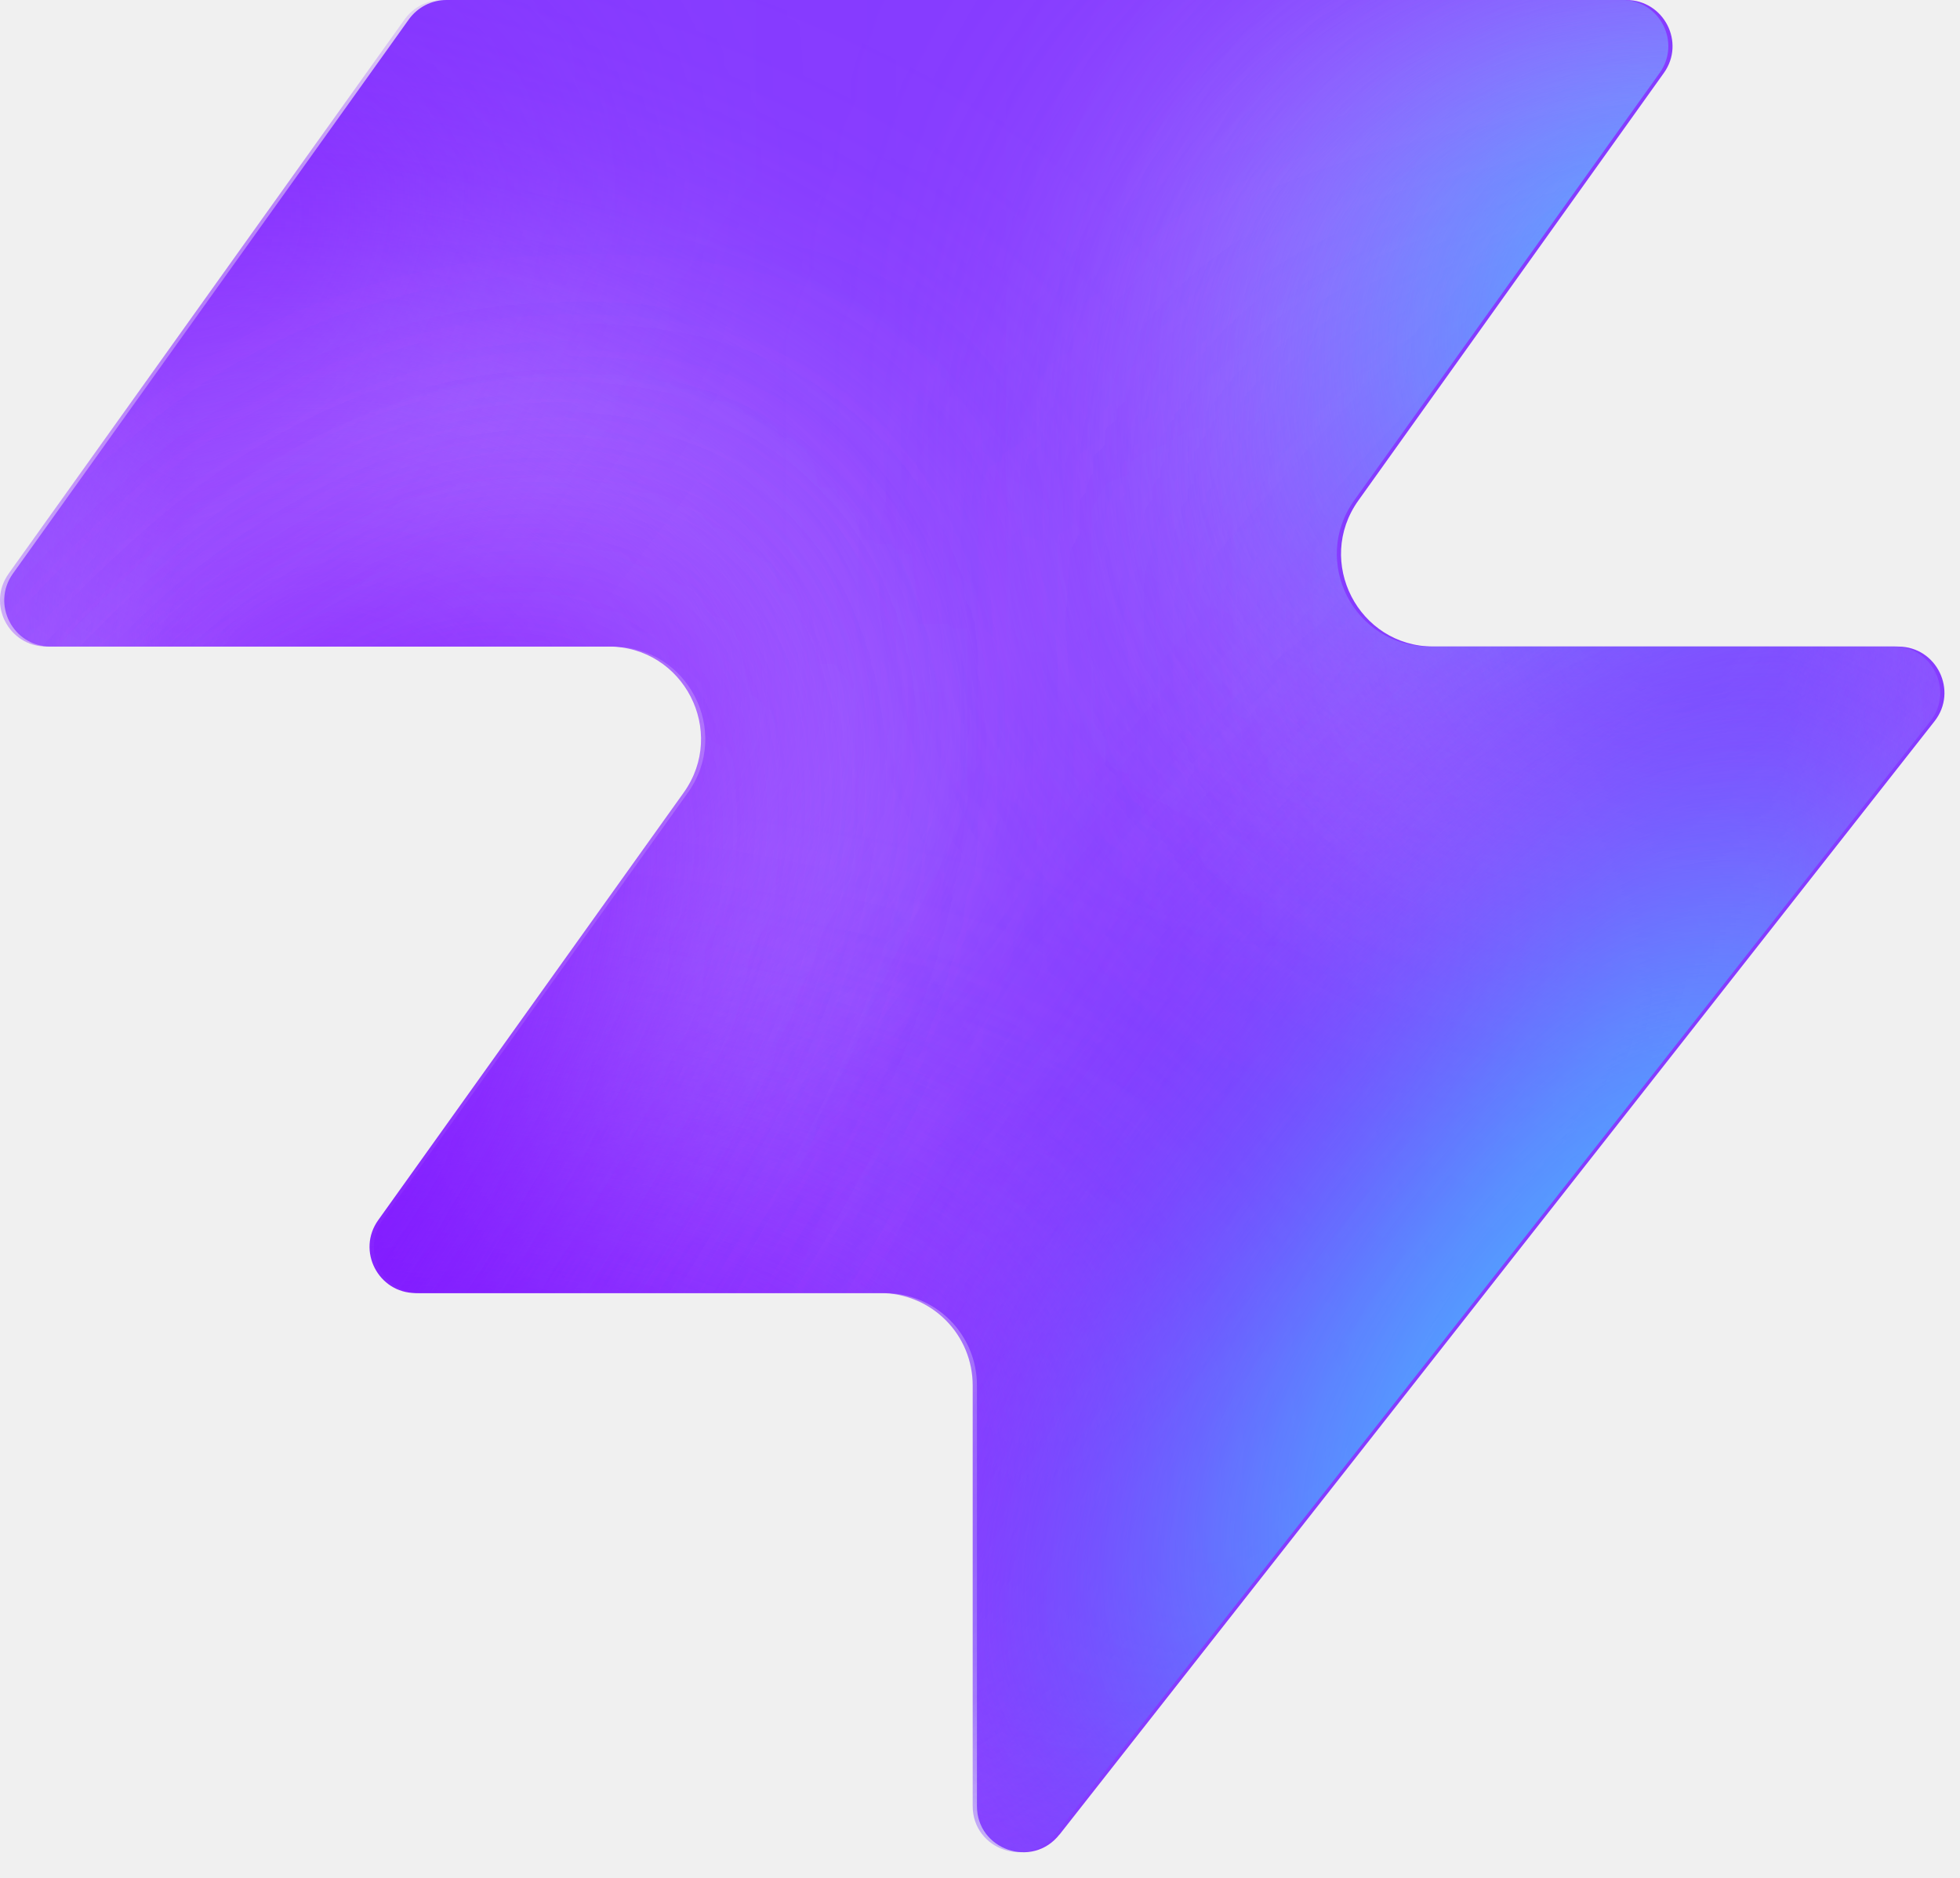
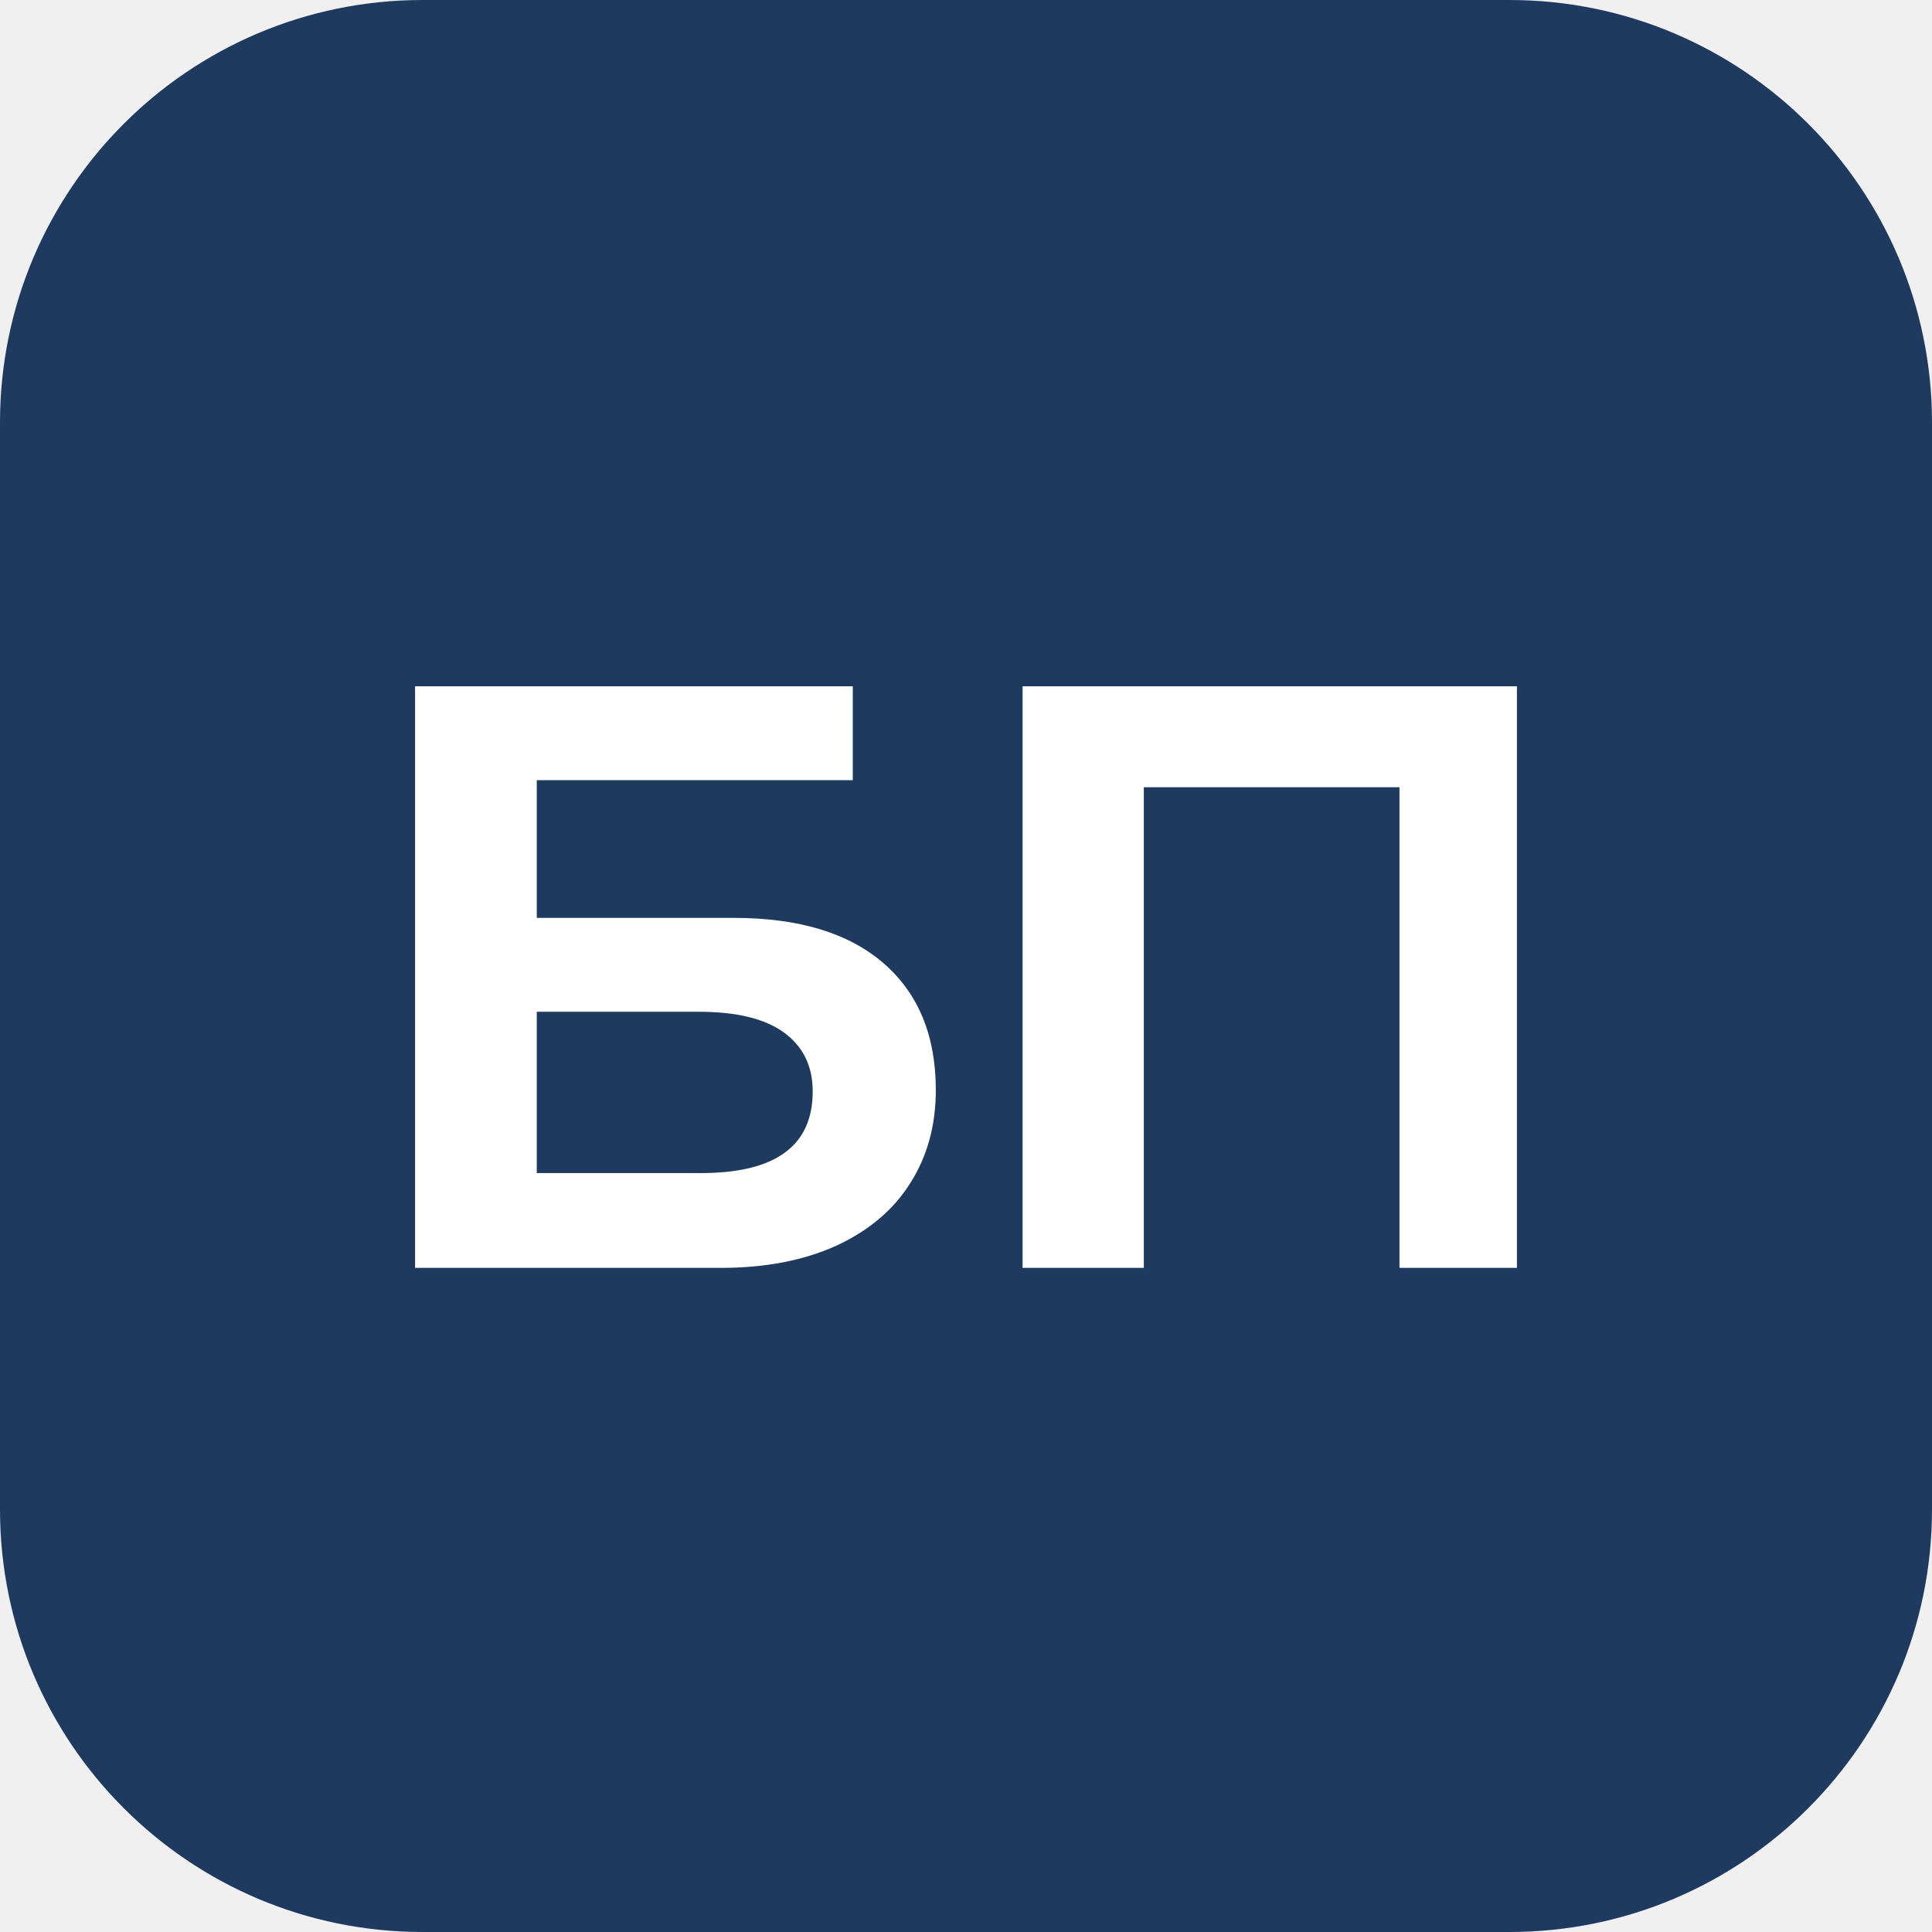
- <svg xmlns="http://www.w3.org/2000/svg" width="48" height="46" fill="none" viewBox="0 0 48 46">
-   <path fill="#863bff" d="M25.946 44.938c-.664.845-2.021.375-2.021-.698V33.937a2.26 2.26 0 0 0-2.262-2.262H10.287c-.92 0-1.456-1.04-.92-1.788l7.48-10.471c1.07-1.497 0-3.578-1.842-3.578H1.237c-.92 0-1.456-1.04-.92-1.788L10.013.474c.214-.297.556-.474.92-.474h28.894c.92 0 1.456 1.04.92 1.788l-7.48 10.471c-1.07 1.498 0 3.579 1.842 3.579h11.377c.943 0 1.473 1.088.89 1.83L25.947 44.94z" style="fill:#863bff;fill:color(display-p3 .525 .23 1);fill-opacity:1" />
-   <mask id="a" width="48" height="46" x="0" y="0" maskUnits="userSpaceOnUse" style="mask-type:alpha">
-     <path fill="#000" d="M25.842 44.938c-.664.844-2.021.375-2.021-.698V33.937a2.26 2.26 0 0 0-2.262-2.262H10.183c-.92 0-1.456-1.04-.92-1.788l7.48-10.471c1.07-1.498 0-3.579-1.842-3.579H1.133c-.92 0-1.456-1.04-.92-1.787L9.91.473c.214-.297.556-.474.92-.474h28.894c.92 0 1.456 1.04.92 1.788l-7.48 10.471c-1.07 1.498 0 3.578 1.842 3.578h11.377c.943 0 1.473 1.088.89 1.832L25.843 44.94z" style="fill:#000;fill-opacity:1" />
-   </mask>
-   <g mask="url(#a)">
-     <g filter="url(#b)">
-       <ellipse cx="5.508" cy="14.704" fill="#ede6ff" rx="5.508" ry="14.704" style="fill:#ede6ff;fill:color(display-p3 .927 .903 1);fill-opacity:1" transform="matrix(.00324 1 1 -.00324 -4.47 31.516)" />
-     </g>
-     <g filter="url(#c)">
-       <ellipse cx="10.399" cy="29.851" fill="#ede6ff" rx="10.399" ry="29.851" style="fill:#ede6ff;fill:color(display-p3 .927 .903 1);fill-opacity:1" transform="matrix(.00324 1 1 -.00324 -39.328 7.883)" />
-     </g>
-     <g filter="url(#d)">
-       <ellipse cx="5.508" cy="30.487" fill="#7e14ff" rx="5.508" ry="30.487" style="fill:#7e14ff;fill:color(display-p3 .492 .077 1);fill-opacity:1" transform="rotate(89.814 -25.913 -14.639)scale(1 -1)" />
-     </g>
-     <g filter="url(#e)">
-       <ellipse cx="5.508" cy="30.599" fill="#7e14ff" rx="5.508" ry="30.599" style="fill:#7e14ff;fill:color(display-p3 .492 .077 1);fill-opacity:1" transform="rotate(89.814 -32.644 -3.334)scale(1 -1)" />
-     </g>
-     <g filter="url(#f)">
-       <ellipse cx="5.508" cy="30.599" fill="#7e14ff" rx="5.508" ry="30.599" style="fill:#7e14ff;fill:color(display-p3 .492 .077 1);fill-opacity:1" transform="matrix(.00324 1 1 -.00324 -34.34 30.47)" />
-     </g>
-     <g filter="url(#g)">
-       <ellipse cx="14.072" cy="22.078" fill="#ede6ff" rx="14.072" ry="22.078" style="fill:#ede6ff;fill:color(display-p3 .927 .903 1);fill-opacity:1" transform="rotate(93.35 24.506 48.493)scale(-1 1)" />
-     </g>
-     <g filter="url(#h)">
-       <ellipse cx="3.47" cy="21.501" fill="#7e14ff" rx="3.47" ry="21.501" style="fill:#7e14ff;fill:color(display-p3 .492 .077 1);fill-opacity:1" transform="rotate(89.009 28.708 47.59)scale(-1 1)" />
-     </g>
-     <g filter="url(#i)">
-       <ellipse cx="3.47" cy="21.501" fill="#7e14ff" rx="3.47" ry="21.501" style="fill:#7e14ff;fill:color(display-p3 .492 .077 1);fill-opacity:1" transform="rotate(89.009 28.708 47.59)scale(-1 1)" />
-     </g>
-     <g filter="url(#j)">
-       <ellipse cx=".387" cy="8.972" fill="#7e14ff" rx="4.407" ry="29.108" style="fill:#7e14ff;fill:color(display-p3 .492 .077 1);fill-opacity:1" transform="rotate(39.51 .387 8.972)" />
-     </g>
-     <g filter="url(#k)">
-       <ellipse cx="47.523" cy="-6.092" fill="#7e14ff" rx="4.407" ry="29.108" style="fill:#7e14ff;fill:color(display-p3 .492 .077 1);fill-opacity:1" transform="rotate(37.892 47.523 -6.092)" />
-     </g>
-     <g filter="url(#l)">
-       <ellipse cx="41.412" cy="6.333" fill="#47bfff" rx="5.971" ry="9.665" style="fill:#47bfff;fill:color(display-p3 .28 .748 1);fill-opacity:1" transform="rotate(37.892 41.412 6.333)" />
-     </g>
-     <g filter="url(#m)">
-       <ellipse cx="-1.879" cy="38.332" fill="#7e14ff" rx="4.407" ry="29.108" style="fill:#7e14ff;fill:color(display-p3 .492 .077 1);fill-opacity:1" transform="rotate(37.892 -1.88 38.332)" />
-     </g>
-     <g filter="url(#n)">
-       <ellipse cx="-1.879" cy="38.332" fill="#7e14ff" rx="4.407" ry="29.108" style="fill:#7e14ff;fill:color(display-p3 .492 .077 1);fill-opacity:1" transform="rotate(37.892 -1.88 38.332)" />
-     </g>
-     <g filter="url(#o)">
-       <ellipse cx="35.651" cy="29.907" fill="#7e14ff" rx="4.407" ry="29.108" style="fill:#7e14ff;fill:color(display-p3 .492 .077 1);fill-opacity:1" transform="rotate(37.892 35.651 29.907)" />
-     </g>
-     <g filter="url(#p)">
-       <ellipse cx="38.418" cy="32.4" fill="#47bfff" rx="5.971" ry="15.297" style="fill:#47bfff;fill:color(display-p3 .28 .748 1);fill-opacity:1" transform="rotate(37.892 38.418 32.4)" />
-     </g>
-   </g>
-   <defs>
-     <filter id="b" width="60.045" height="41.654" x="-19.77" y="16.149" color-interpolation-filters="sRGB" filterUnits="userSpaceOnUse">
-       <feFlood flood-opacity="0" result="BackgroundImageFix" />
-       <feBlend in="SourceGraphic" in2="BackgroundImageFix" result="shape" />
-       <feGaussianBlur result="effect1_foregroundBlur_2002_17158" stdDeviation="7.659" />
-     </filter>
-     <filter id="c" width="90.34" height="51.437" x="-54.613" y="-7.533" color-interpolation-filters="sRGB" filterUnits="userSpaceOnUse">
-       <feFlood flood-opacity="0" result="BackgroundImageFix" />
-       <feBlend in="SourceGraphic" in2="BackgroundImageFix" result="shape" />
-       <feGaussianBlur result="effect1_foregroundBlur_2002_17158" stdDeviation="7.659" />
-     </filter>
-     <filter id="d" width="79.355" height="29.4" x="-49.64" y="2.03" color-interpolation-filters="sRGB" filterUnits="userSpaceOnUse">
-       <feFlood flood-opacity="0" result="BackgroundImageFix" />
-       <feBlend in="SourceGraphic" in2="BackgroundImageFix" result="shape" />
-       <feGaussianBlur result="effect1_foregroundBlur_2002_17158" stdDeviation="4.596" />
-     </filter>
-     <filter id="e" width="79.579" height="29.4" x="-45.045" y="20.029" color-interpolation-filters="sRGB" filterUnits="userSpaceOnUse">
-       <feFlood flood-opacity="0" result="BackgroundImageFix" />
-       <feBlend in="SourceGraphic" in2="BackgroundImageFix" result="shape" />
-       <feGaussianBlur result="effect1_foregroundBlur_2002_17158" stdDeviation="4.596" />
-     </filter>
-     <filter id="f" width="79.579" height="29.4" x="-43.513" y="21.178" color-interpolation-filters="sRGB" filterUnits="userSpaceOnUse">
-       <feFlood flood-opacity="0" result="BackgroundImageFix" />
-       <feBlend in="SourceGraphic" in2="BackgroundImageFix" result="shape" />
-       <feGaussianBlur result="effect1_foregroundBlur_2002_17158" stdDeviation="4.596" />
-     </filter>
-     <filter id="g" width="74.749" height="58.852" x="15.756" y="-17.901" color-interpolation-filters="sRGB" filterUnits="userSpaceOnUse">
-       <feFlood flood-opacity="0" result="BackgroundImageFix" />
-       <feBlend in="SourceGraphic" in2="BackgroundImageFix" result="shape" />
-       <feGaussianBlur result="effect1_foregroundBlur_2002_17158" stdDeviation="7.659" />
-     </filter>
-     <filter id="h" width="61.377" height="25.362" x="23.548" y="2.284" color-interpolation-filters="sRGB" filterUnits="userSpaceOnUse">
-       <feFlood flood-opacity="0" result="BackgroundImageFix" />
-       <feBlend in="SourceGraphic" in2="BackgroundImageFix" result="shape" />
-       <feGaussianBlur result="effect1_foregroundBlur_2002_17158" stdDeviation="4.596" />
-     </filter>
-     <filter id="i" width="61.377" height="25.362" x="23.548" y="2.284" color-interpolation-filters="sRGB" filterUnits="userSpaceOnUse">
-       <feFlood flood-opacity="0" result="BackgroundImageFix" />
-       <feBlend in="SourceGraphic" in2="BackgroundImageFix" result="shape" />
-       <feGaussianBlur result="effect1_foregroundBlur_2002_17158" stdDeviation="4.596" />
-     </filter>
-     <filter id="j" width="56.045" height="63.649" x="-27.636" y="-22.853" color-interpolation-filters="sRGB" filterUnits="userSpaceOnUse">
-       <feFlood flood-opacity="0" result="BackgroundImageFix" />
-       <feBlend in="SourceGraphic" in2="BackgroundImageFix" result="shape" />
-       <feGaussianBlur result="effect1_foregroundBlur_2002_17158" stdDeviation="4.596" />
-     </filter>
-     <filter id="k" width="54.814" height="64.646" x="20.116" y="-38.415" color-interpolation-filters="sRGB" filterUnits="userSpaceOnUse">
-       <feFlood flood-opacity="0" result="BackgroundImageFix" />
-       <feBlend in="SourceGraphic" in2="BackgroundImageFix" result="shape" />
-       <feGaussianBlur result="effect1_foregroundBlur_2002_17158" stdDeviation="4.596" />
-     </filter>
-     <filter id="l" width="33.541" height="35.313" x="24.641" y="-11.323" color-interpolation-filters="sRGB" filterUnits="userSpaceOnUse">
-       <feFlood flood-opacity="0" result="BackgroundImageFix" />
-       <feBlend in="SourceGraphic" in2="BackgroundImageFix" result="shape" />
-       <feGaussianBlur result="effect1_foregroundBlur_2002_17158" stdDeviation="4.596" />
-     </filter>
-     <filter id="m" width="54.814" height="64.646" x="-29.286" y="6.009" color-interpolation-filters="sRGB" filterUnits="userSpaceOnUse">
-       <feFlood flood-opacity="0" result="BackgroundImageFix" />
-       <feBlend in="SourceGraphic" in2="BackgroundImageFix" result="shape" />
-       <feGaussianBlur result="effect1_foregroundBlur_2002_17158" stdDeviation="4.596" />
-     </filter>
-     <filter id="n" width="54.814" height="64.646" x="-29.286" y="6.009" color-interpolation-filters="sRGB" filterUnits="userSpaceOnUse">
-       <feFlood flood-opacity="0" result="BackgroundImageFix" />
-       <feBlend in="SourceGraphic" in2="BackgroundImageFix" result="shape" />
-       <feGaussianBlur result="effect1_foregroundBlur_2002_17158" stdDeviation="4.596" />
-     </filter>
-     <filter id="o" width="54.814" height="64.646" x="8.244" y="-2.416" color-interpolation-filters="sRGB" filterUnits="userSpaceOnUse">
-       <feFlood flood-opacity="0" result="BackgroundImageFix" />
-       <feBlend in="SourceGraphic" in2="BackgroundImageFix" result="shape" />
-       <feGaussianBlur result="effect1_foregroundBlur_2002_17158" stdDeviation="4.596" />
-     </filter>
-     <filter id="p" width="39.409" height="43.623" x="18.713" y="10.588" color-interpolation-filters="sRGB" filterUnits="userSpaceOnUse">
-       <feFlood flood-opacity="0" result="BackgroundImageFix" />
-       <feBlend in="SourceGraphic" in2="BackgroundImageFix" result="shape" />
-       <feGaussianBlur result="effect1_foregroundBlur_2002_17158" stdDeviation="4.596" />
-     </filter>
-   </defs>
+ <svg xmlns="http://www.w3.org/2000/svg" viewBox="0 0 64 64" role="img" aria-label="Баланс Про">
+   <rect width="64" height="64" rx="14" fill="#1e3a5f" />
+   <text x="32" y="42" text-anchor="middle" font-family="Manrope, Segoe UI, Arial, sans-serif" font-size="28" font-weight="700" fill="#ffffff">БП</text>
</svg>
